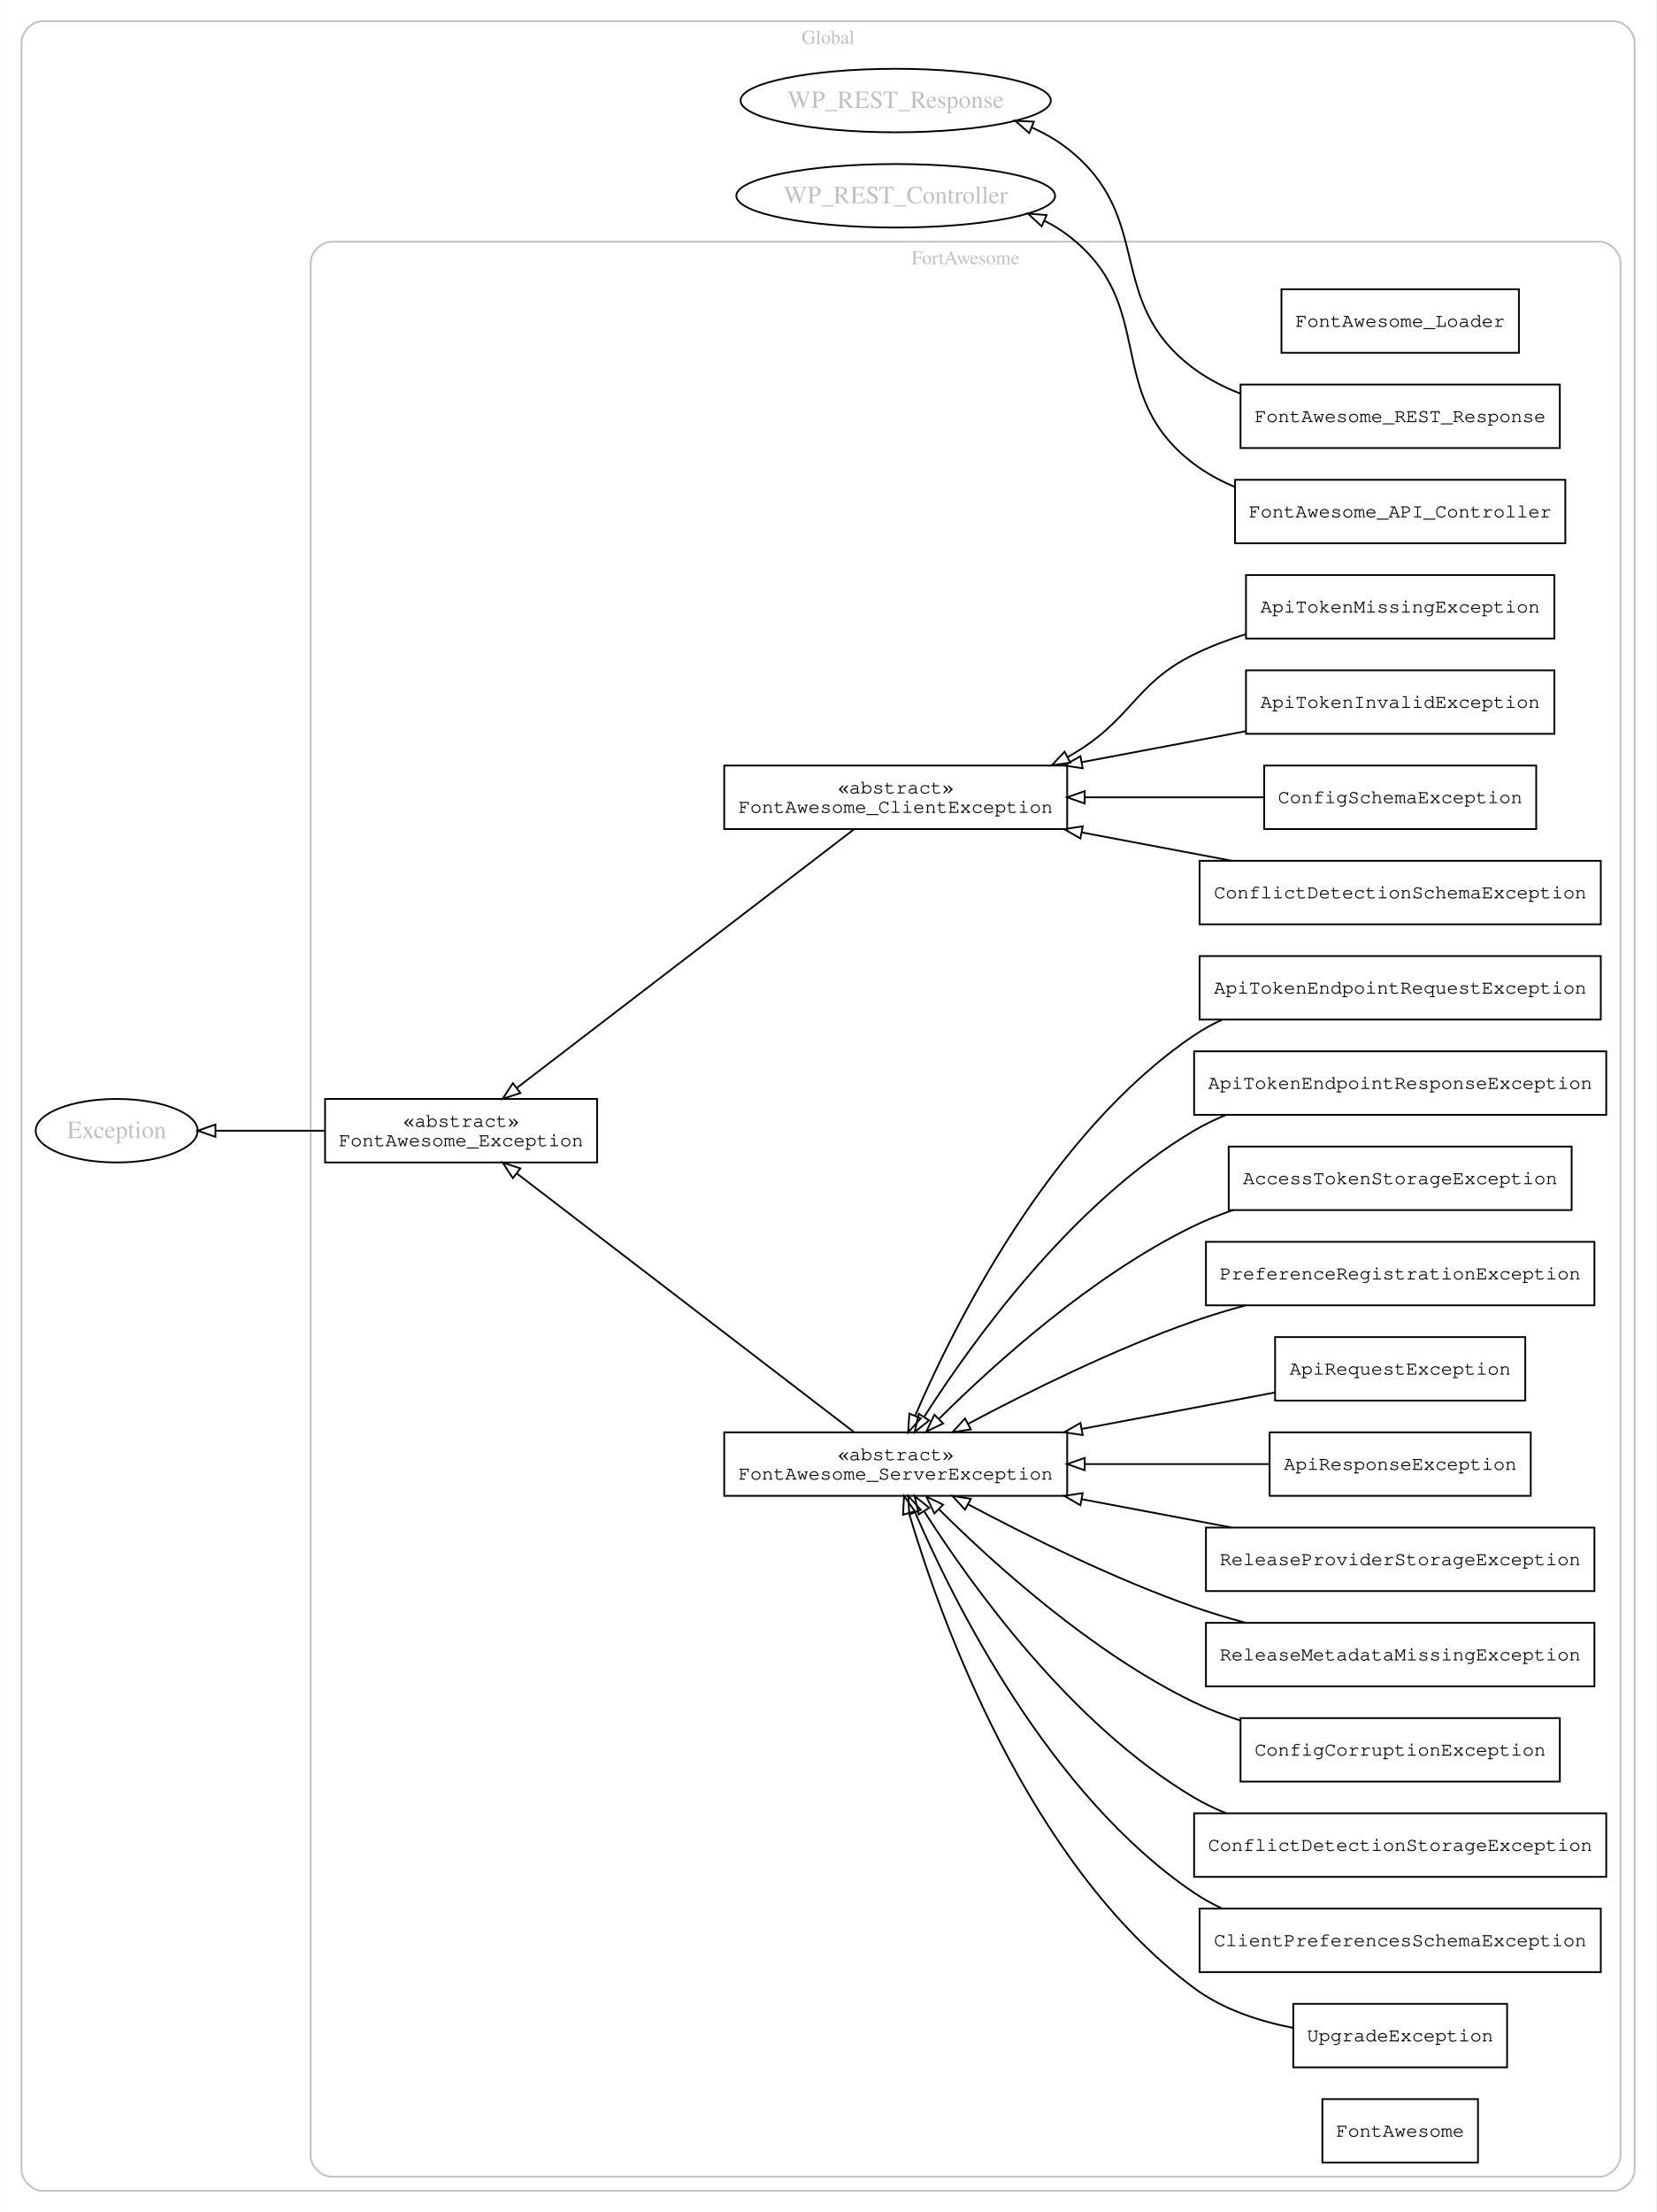
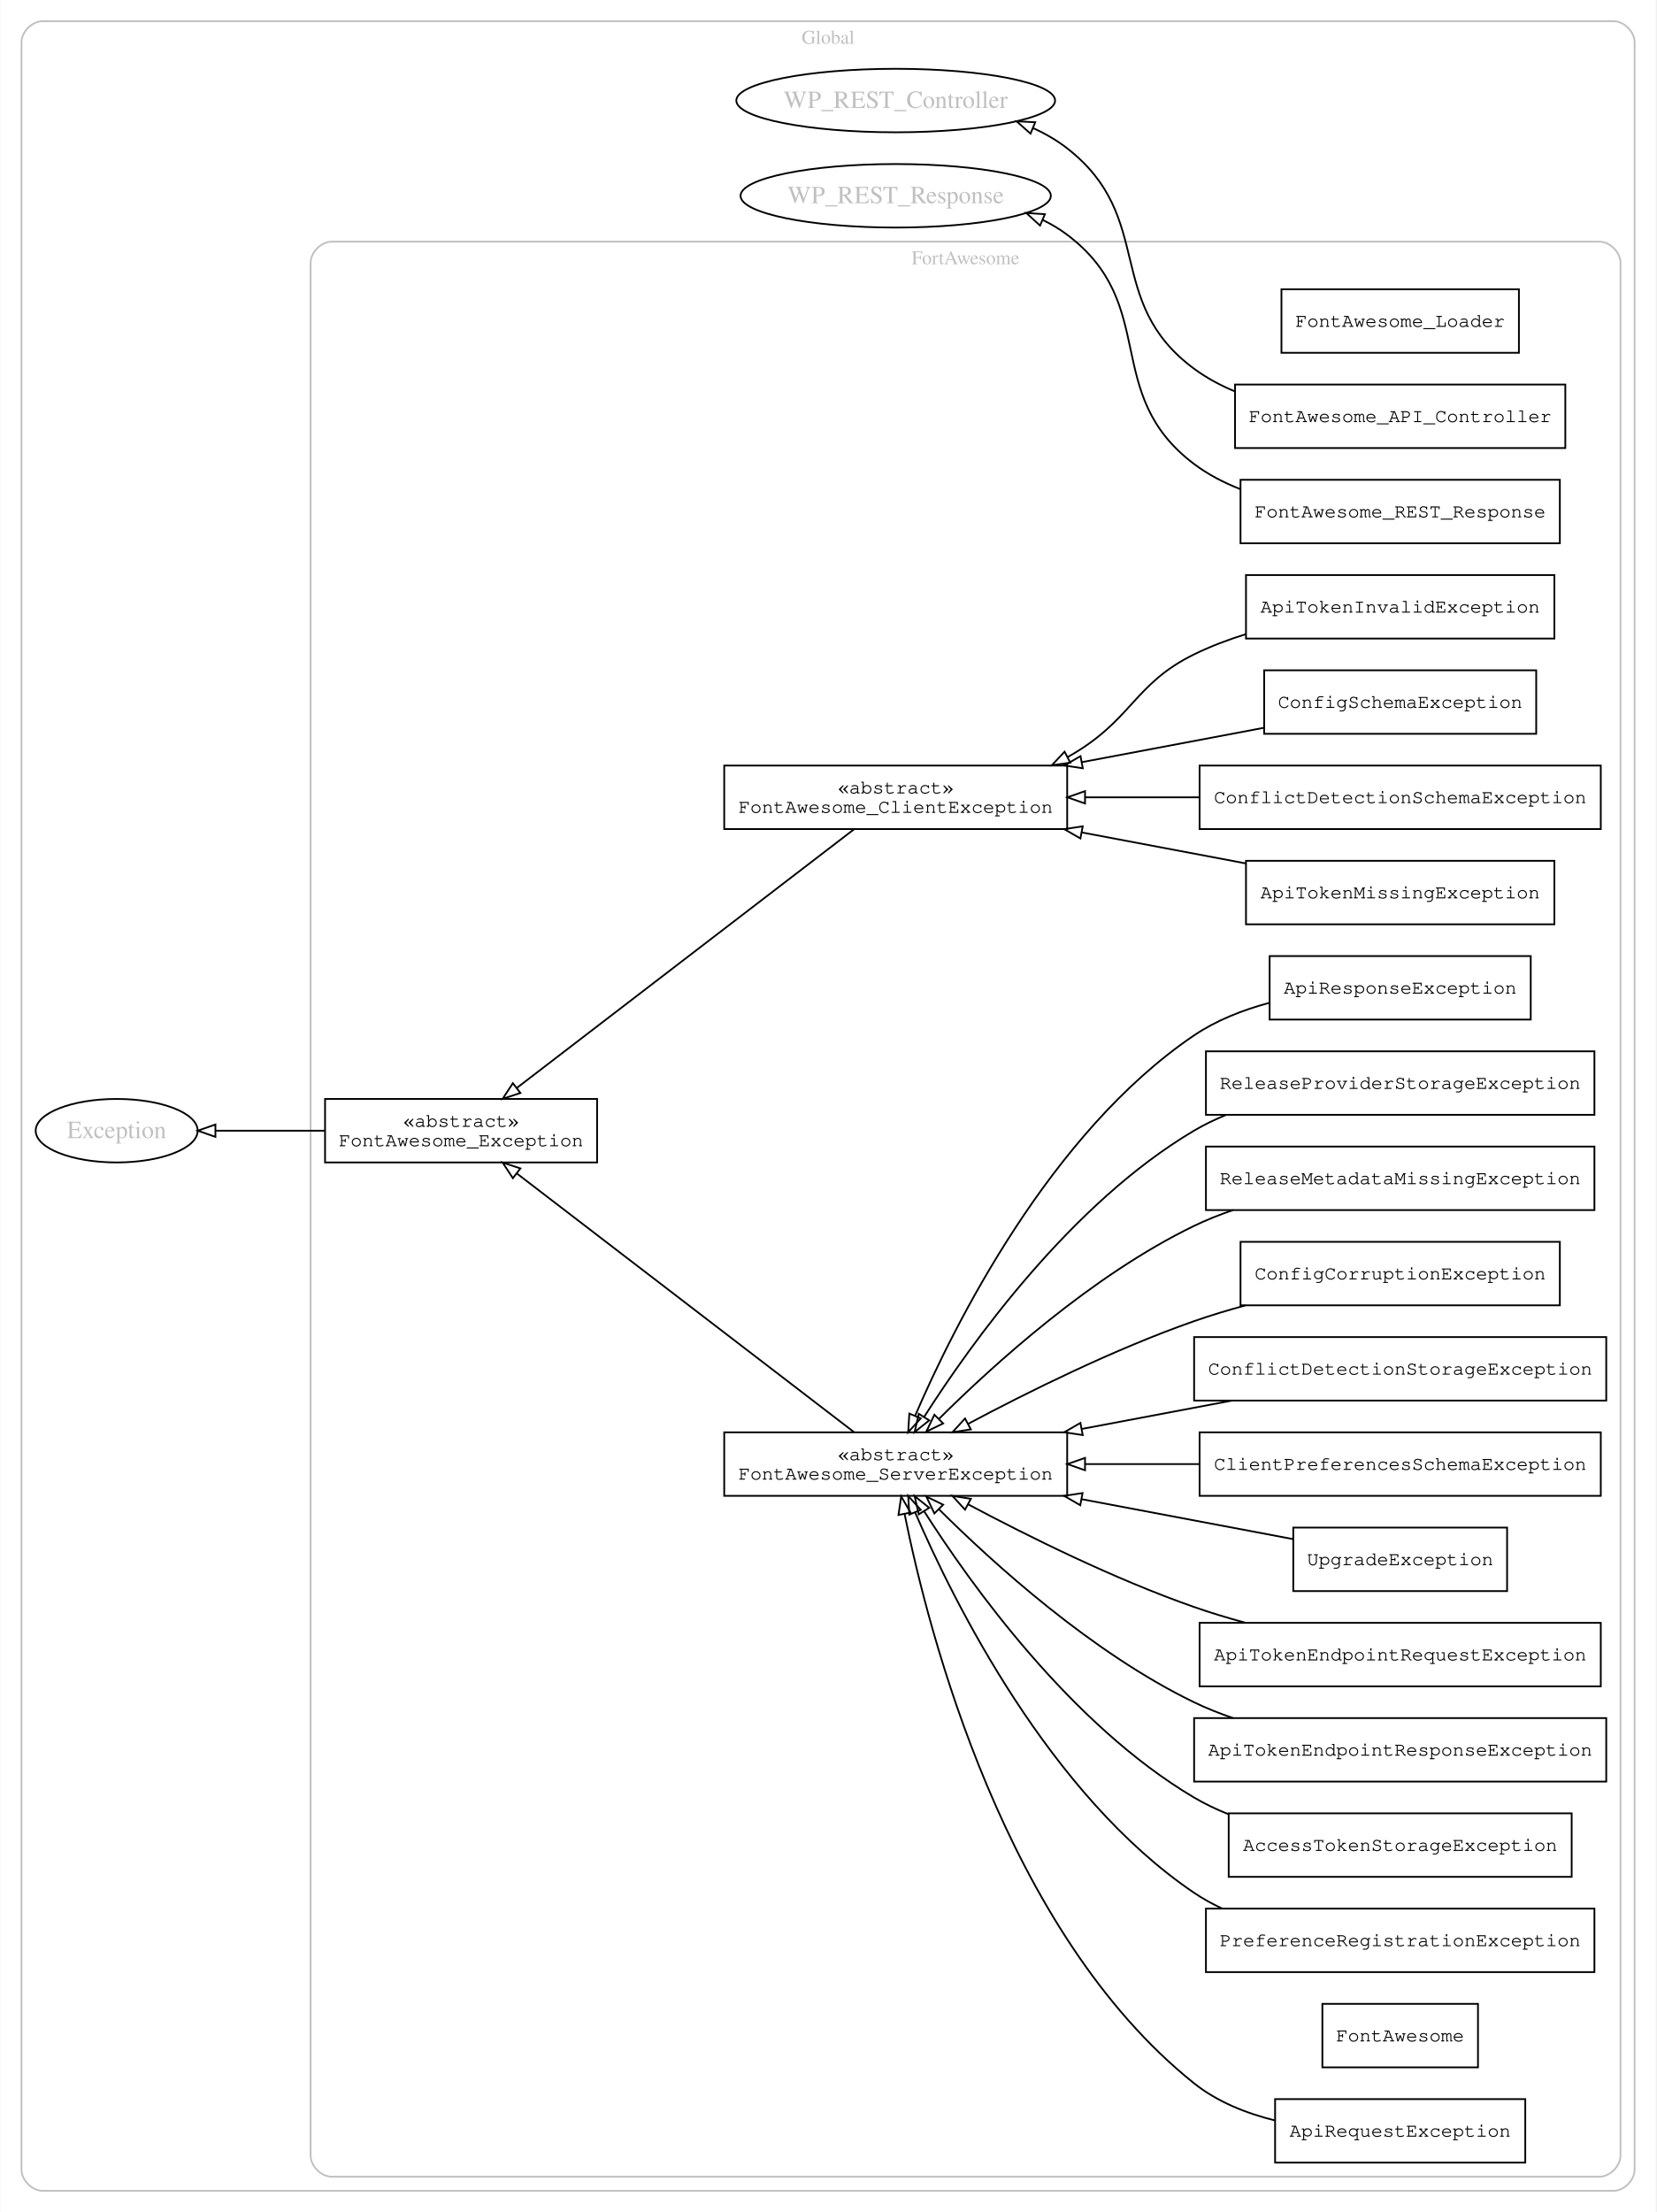
<svg xmlns="http://www.w3.org/2000/svg" width="939pt" height="1254pt" viewBox="0.00 0.00 938.61 1254.00">
  <g id="graph0" class="graph" transform="scale(1 1) rotate(0) translate(4 1250)">
    <polygon fill="#ffffff" stroke="transparent" points="-4,4 -4,-1250 934.607,-1250 934.607,4 -4,4" />
    <g id="clust1" class="cluster">
      <path fill="none" stroke="#c0c0c0" d="M20,-8C20,-8 910.607,-8 910.607,-8 916.607,-8 922.607,-14 922.607,-20 922.607,-20 922.607,-1226 922.607,-1226 922.607,-1232 916.607,-1238 910.607,-1238 910.607,-1238 20,-1238 20,-1238 14,-1238 8,-1232 8,-1226 8,-1226 8,-20 8,-20 8,-14 14,-8 20,-8" />
      <text text-anchor="middle" x="465.303" y="-1225.2" font-family="Times,serif" font-size="11.00" fill="#c0c0c0">Global</text>
    </g>
    <g id="clust2" class="cluster">
      <path fill="none" stroke="#c0c0c0" d="M183.92,-16C183.92,-16 902.607,-16 902.607,-16 908.607,-16 914.607,-22 914.607,-28 914.607,-28 914.607,-1101 914.607,-1101 914.607,-1107 908.607,-1113 902.607,-1113 902.607,-1113 183.92,-1113 183.92,-1113 177.92,-1113 171.92,-1107 171.92,-1101 171.92,-1101 171.92,-28 171.92,-28 171.92,-22 177.92,-16 183.92,-16" />
      <text text-anchor="middle" x="543.264" y="-1100.2" font-family="Times,serif" font-size="11.00" fill="#c0c0c0">FortAwesome</text>
    </g>
    <g id="node1" class="node">
      <polygon fill="none" stroke="#000000" points="857.009,-1086 722.37,-1086 722.37,-1050 857.009,-1050 857.009,-1086" />
      <text text-anchor="middle" x="789.689" y="-1064.7" font-family="Courier,monospace" font-size="11.00" fill="#000000">FontAwesome_Loader</text>
    </g>
    <g id="node2" class="node">
-       <polygon fill="none" stroke="#000000" points="883.318,-978 696.061,-978 696.061,-942 883.318,-942 883.318,-978" />
-       <text text-anchor="middle" x="789.689" y="-956.7" font-family="Courier,monospace" font-size="11.00" fill="#000000">FontAwesome_API_Controller</text>
-     </g>
-     <g id="node24" class="node">
-       <ellipse fill="none" stroke="#000000" cx="503.657" cy="-1139" rx="90.372" ry="18" />
-       <text text-anchor="middle" x="503.657" y="-1134.8" font-family="Times,serif" font-size="14.00" fill="#c0c0c0">WP_REST_Controller</text>
-     </g>
-     <g id="edge1" class="edge">
-       <path fill="none" stroke="#000000" d="M695.827,-974.016C687.599,-977.467 679.758,-981.733 672.771,-987 620.032,-1026.759 653.594,-1077.351 600.771,-1117 596.831,-1119.958 592.564,-1122.53 588.093,-1124.765" />
-       <polygon fill="none" stroke="#000000" points="586.42,-1121.676 578.666,-1128.896 589.23,-1128.088 586.42,-1121.676" />
-     </g>
-     <g id="node3" class="node">
-       <polygon fill="none" stroke="#000000" points="880.216,-1032 699.162,-1032 699.162,-996 880.216,-996 880.216,-1032" />
-       <text text-anchor="middle" x="789.689" y="-1010.7" font-family="Courier,monospace" font-size="11.00" fill="#000000">FontAwesome_REST_Response</text>
-     </g>
-     <g id="node25" class="node">
-       <ellipse fill="none" stroke="#000000" cx="503.657" cy="-1193" rx="87.967" ry="18" />
-       <text text-anchor="middle" x="503.657" y="-1188.8" font-family="Times,serif" font-size="14.00" fill="#c0c0c0">WP_REST_Response</text>
-     </g>
-     <g id="edge2" class="edge">
-       <path fill="none" stroke="#000000" d="M698.879,-1026.95C689.559,-1030.573 680.639,-1035.172 672.771,-1041 621.255,-1079.163 651.432,-1126.707 600.771,-1166 594.83,-1170.608 588.147,-1174.43 581.139,-1177.6" />
-       <polygon fill="none" stroke="#000000" points="579.378,-1174.537 571.42,-1181.531 582.003,-1181.026 579.378,-1174.537" />
-     </g>
-     <g id="node4" class="node">
      <polygon fill="none" stroke="#000000" points="334.354,-627 180.108,-627 180.108,-591 334.354,-591 334.354,-627" />
      <text text-anchor="start" x="224.226" y="-611.2" font-family="Courier,monospace" font-size="11.00" fill="#000000">«abstract»</text>
      <text text-anchor="start" x="187.92" y="-600.2" font-family="Courier,monospace" font-size="11.00" fill="#000000">FontAwesome_Exception</text>
    </g>
-     <g id="node26" class="node">
+     <g id="node24" class="node">
      <ellipse fill="none" stroke="#000000" cx="61.96" cy="-609" rx="45.92" ry="18" />
      <text text-anchor="middle" x="61.96" y="-604.8" font-family="Times,serif" font-size="14.00" fill="#c0c0c0">Exception</text>
    </g>
-     <g id="edge3" class="edge">
+     <g id="edge1" class="edge">
      <path fill="none" stroke="#000000" d="M180.055,-609C159.362,-609 137.384,-609 118.071,-609" />
      <polygon fill="none" stroke="#000000" points="117.939,-605.5 107.939,-609 117.939,-612.5 117.939,-605.5" />
    </g>
-     <g id="node5" class="node">
+     <g id="node3" class="node">
      <polygon fill="none" stroke="#000000" points="600.886,-438 406.428,-438 406.428,-402 600.886,-402 600.886,-438" />
      <text text-anchor="start" x="470.652" y="-422.2" font-family="Courier,monospace" font-size="11.00" fill="#000000">«abstract»</text>
      <text text-anchor="start" x="414.543" y="-411.2" font-family="Courier,monospace" font-size="11.00" fill="#000000">FontAwesome_ServerException</text>
    </g>
-     <g id="edge4" class="edge">
+     <g id="edge2" class="edge">
      <path fill="none" stroke="#000000" d="M480.029,-438.122C435.502,-472.272 339.153,-546.169 289.008,-584.628" />
      <polygon fill="none" stroke="#000000" points="286.593,-582.07 280.788,-590.933 290.853,-587.624 286.593,-582.07" />
    </g>
-     <g id="node6" class="node">
+     <g id="node4" class="node">
      <polygon fill="none" stroke="#000000" points="600.886,-816 406.428,-816 406.428,-780 600.886,-780 600.886,-816" />
      <text text-anchor="start" x="470.652" y="-800.2" font-family="Courier,monospace" font-size="11.00" fill="#000000">«abstract»</text>
      <text text-anchor="start" x="414.543" y="-789.2" font-family="Courier,monospace" font-size="11.00" fill="#000000">FontAwesome_ClientException</text>
    </g>
-     <g id="edge5" class="edge">
+     <g id="edge3" class="edge">
      <path fill="none" stroke="#000000" d="M480.029,-779.878C435.502,-745.728 339.153,-671.831 289.008,-633.372" />
      <polygon fill="none" stroke="#000000" points="290.853,-630.376 280.788,-627.067 286.593,-635.93 290.853,-630.376" />
    </g>
+     <g id="node5" class="node">
+       <polygon fill="none" stroke="#000000" points="877.116,-762 702.263,-762 702.263,-726 877.116,-726 877.116,-762" />
+       <text text-anchor="middle" x="789.689" y="-740.7" font-family="Courier,monospace" font-size="11.00" fill="#000000">ApiTokenMissingException</text>
+     </g>
+     <g id="edge4" class="edge">
+       <path fill="none" stroke="#000000" d="M702.316,-760.495C672.889,-766.051 639.739,-772.309 609.071,-778.099" />
+       <polygon fill="none" stroke="#000000" points="608.386,-774.666 599.209,-779.961 609.685,-781.545 608.386,-774.666" />
+     </g>
+     <g id="node6" class="node">
+       <polygon fill="none" stroke="#000000" points="903.424,-330 675.955,-330 675.955,-294 903.424,-294 903.424,-330" />
+       <text text-anchor="middle" x="789.689" y="-308.7" font-family="Courier,monospace" font-size="11.00" fill="#000000">ApiTokenEndpointRequestException</text>
+     </g>
+     <g id="edge5" class="edge">
+       <path fill="none" stroke="#000000" d="M701.939,-330.048C692.01,-332.743 682.111,-335.73 672.771,-339 627.555,-354.833 578.439,-379.23 544.849,-397.113" />
+       <polygon fill="none" stroke="#000000" points="542.956,-394.156 535.802,-401.971 546.268,-400.323 542.956,-394.156" />
+     </g>
    <g id="node7" class="node">
      <polygon fill="none" stroke="#000000" points="877.116,-924 702.263,-924 702.263,-888 877.116,-888 877.116,-924" />
-       <text text-anchor="middle" x="789.689" y="-902.7" font-family="Courier,monospace" font-size="11.00" fill="#000000">ApiTokenMissingException</text>
+       <text text-anchor="middle" x="789.689" y="-902.7" font-family="Courier,monospace" font-size="11.00" fill="#000000">ApiTokenInvalidException</text>
    </g>
    <g id="edge6" class="edge">
      <path fill="none" stroke="#000000" d="M702.261,-890.515C692.074,-887.346 682.027,-883.548 672.771,-879 638.251,-862.038 637.812,-841.322 601.126,-820.798" />
      <polygon fill="none" stroke="#000000" points="602.639,-817.64 592.15,-816.146 599.418,-823.855 602.639,-817.64" />
    </g>
    <g id="node8" class="node">
-       <polygon fill="none" stroke="#000000" points="903.424,-708 675.955,-708 675.955,-672 903.424,-672 903.424,-708" />
-       <text text-anchor="middle" x="789.689" y="-686.7" font-family="Courier,monospace" font-size="11.00" fill="#000000">ApiTokenEndpointRequestException</text>
+       <polygon fill="none" stroke="#000000" points="906.525,-276 672.854,-276 672.854,-240 906.525,-240 906.525,-276" />
+       <text text-anchor="middle" x="789.689" y="-254.7" font-family="Courier,monospace" font-size="11.00" fill="#000000">ApiTokenEndpointResponseException</text>
    </g>
    <g id="edge7" class="edge">
-       <path fill="none" stroke="#000000" d="M688.735,-671.947C683.145,-669.351 677.775,-666.386 672.771,-663 590.959,-607.642 536.672,-498.448 514.692,-447.45" />
+       <path fill="none" stroke="#000000" d="M694.934,-276C687.287,-278.616 679.805,-281.6 672.771,-285 615.088,-312.887 559.206,-363.533 528.325,-394.238" />
+       <polygon fill="none" stroke="#000000" points="525.589,-392.026 521.027,-401.588 530.557,-396.958 525.589,-392.026" />
+     </g>
+     <g id="node9" class="node">
+       <polygon fill="none" stroke="#000000" points="886.918,-222 692.46,-222 692.46,-186 886.918,-186 886.918,-222" />
+       <text text-anchor="middle" x="789.689" y="-200.7" font-family="Courier,monospace" font-size="11.00" fill="#000000">AccessTokenStorageException</text>
+     </g>
+     <g id="edge8" class="edge">
+       <path fill="none" stroke="#000000" d="M692.465,-221.446C685.601,-224.18 678.958,-227.342 672.771,-231 603.032,-272.229 546.178,-351.828 519.715,-393.342" />
+       <polygon fill="none" stroke="#000000" points="516.736,-391.504 514.387,-401.835 522.666,-395.224 516.736,-391.504" />
+     </g>
+     <g id="node10" class="node">
+       <polygon fill="none" stroke="#000000" points="866.812,-870 712.566,-870 712.566,-834 866.812,-834 866.812,-870" />
+       <text text-anchor="middle" x="789.689" y="-848.7" font-family="Courier,monospace" font-size="11.00" fill="#000000">ConfigSchemaException</text>
+     </g>
+     <g id="edge9" class="edge">
+       <path fill="none" stroke="#000000" d="M712.285,-837.387C680.587,-831.403 643.399,-824.382 609.268,-817.938" />
+       <polygon fill="none" stroke="#000000" points="609.734,-814.465 599.258,-816.048 608.435,-821.343 609.734,-814.465" />
+     </g>
+     <g id="node11" class="node">
+       <polygon fill="none" stroke="#000000" points="899.823,-168 679.556,-168 679.556,-132 899.823,-132 899.823,-168" />
+       <text text-anchor="middle" x="789.689" y="-146.7" font-family="Courier,monospace" font-size="11.00" fill="#000000">PreferenceRegistrationException</text>
+     </g>
+     <g id="edge10" class="edge">
+       <path fill="none" stroke="#000000" d="M688.735,-168.053C683.145,-170.649 677.775,-173.614 672.771,-177 590.959,-232.358 536.672,-341.552 514.692,-392.55" />
+       <polygon fill="none" stroke="#000000" points="511.392,-391.366 510.728,-401.94 517.841,-394.089 511.392,-391.366" />
+     </g>
+     <g id="node12" class="node">
+       <polygon fill="none" stroke="#000000" points="860.61,-60 718.768,-60 718.768,-24 860.61,-24 860.61,-60" />
+       <text text-anchor="middle" x="789.689" y="-38.7" font-family="Courier,monospace" font-size="11.00" fill="#000000">ApiRequestException</text>
+     </g>
+     <g id="edge11" class="edge">
+       <path fill="none" stroke="#000000" d="M718.957,-47.83C702.497,-51.892 685.952,-58.464 672.771,-69 565.698,-154.595 522.169,-324.637 508.678,-391.782" />
+       <polygon fill="none" stroke="#000000" points="505.233,-391.163 506.766,-401.646 512.105,-392.495 505.233,-391.163" />
+     </g>
+     <g id="node13" class="node">
+       <polygon fill="none" stroke="#000000" points="863.711,-708 715.668,-708 715.668,-672 863.711,-672 863.711,-708" />
+       <text text-anchor="middle" x="789.689" y="-686.7" font-family="Courier,monospace" font-size="11.00" fill="#000000">ApiResponseException</text>
+     </g>
+     <g id="edge12" class="edge">
+       <path fill="none" stroke="#000000" d="M715.485,-681.482C700.49,-677.46 685.453,-671.581 672.771,-663 590.959,-607.642 536.672,-498.448 514.692,-447.45" />
      <polygon fill="none" stroke="#000000" points="517.841,-445.911 510.728,-438.06 511.392,-448.634 517.841,-445.911" />
    </g>
-     <g id="node9" class="node">
-       <polygon fill="none" stroke="#000000" points="877.116,-870 702.263,-870 702.263,-834 877.116,-834 877.116,-870" />
-       <text text-anchor="middle" x="789.689" y="-848.7" font-family="Courier,monospace" font-size="11.00" fill="#000000">ApiTokenInvalidException</text>
-     </g>
-     <g id="edge8" class="edge">
-       <path fill="none" stroke="#000000" d="M702.316,-835.505C672.889,-829.949 639.739,-823.691 609.071,-817.901" />
-       <polygon fill="none" stroke="#000000" points="609.685,-814.455 599.209,-816.039 608.386,-821.334 609.685,-814.455" />
-     </g>
-     <g id="node10" class="node">
-       <polygon fill="none" stroke="#000000" points="906.525,-654 672.854,-654 672.854,-618 906.525,-618 906.525,-654" />
-       <text text-anchor="middle" x="789.689" y="-632.7" font-family="Courier,monospace" font-size="11.00" fill="#000000">ApiTokenEndpointResponseException</text>
-     </g>
-     <g id="edge9" class="edge">
+     <g id="node14" class="node">
+       <polygon fill="none" stroke="#000000" points="899.823,-654 679.556,-654 679.556,-618 899.823,-618 899.823,-654" />
+       <text text-anchor="middle" x="789.689" y="-632.7" font-family="Courier,monospace" font-size="11.00" fill="#000000">ReleaseProviderStorageException</text>
+     </g>
+     <g id="edge13" class="edge">
      <path fill="none" stroke="#000000" d="M690.976,-617.952C684.641,-615.359 678.51,-612.393 672.771,-609 603.032,-567.771 546.178,-488.172 519.715,-446.658" />
      <polygon fill="none" stroke="#000000" points="522.666,-444.776 514.387,-438.165 516.736,-448.496 522.666,-444.776" />
    </g>
-     <g id="node11" class="node">
-       <polygon fill="none" stroke="#000000" points="886.918,-600 692.46,-600 692.46,-564 886.918,-564 886.918,-600" />
-       <text text-anchor="middle" x="789.689" y="-578.7" font-family="Courier,monospace" font-size="11.00" fill="#000000">AccessTokenStorageException</text>
-     </g>
-     <g id="edge10" class="edge">
+     <g id="node15" class="node">
+       <polygon fill="none" stroke="#000000" points="899.823,-600 679.556,-600 679.556,-564 899.823,-564 899.823,-600" />
+       <text text-anchor="middle" x="789.689" y="-578.7" font-family="Courier,monospace" font-size="11.00" fill="#000000">ReleaseMetadataMissingException</text>
+     </g>
+     <g id="edge14" class="edge">
      <path fill="none" stroke="#000000" d="M694.934,-564C687.287,-561.384 679.805,-558.4 672.771,-555 615.088,-527.113 559.206,-476.467 528.325,-445.762" />
      <polygon fill="none" stroke="#000000" points="530.557,-443.042 521.027,-438.412 525.589,-447.974 530.557,-443.042" />
    </g>
-     <g id="node12" class="node">
-       <polygon fill="none" stroke="#000000" points="866.812,-816 712.566,-816 712.566,-780 866.812,-780 866.812,-816" />
-       <text text-anchor="middle" x="789.689" y="-794.7" font-family="Courier,monospace" font-size="11.00" fill="#000000">ConfigSchemaException</text>
-     </g>
-     <g id="edge11" class="edge">
-       <path fill="none" stroke="#000000" d="M712.285,-798C681.173,-798 644.772,-798 611.163,-798" />
-       <polygon fill="none" stroke="#000000" points="610.832,-794.5 600.832,-798 610.832,-801.5 610.832,-794.5" />
-     </g>
-     <g id="node13" class="node">
-       <polygon fill="none" stroke="#000000" points="899.823,-546 679.556,-546 679.556,-510 899.823,-510 899.823,-546" />
-       <text text-anchor="middle" x="789.689" y="-524.7" font-family="Courier,monospace" font-size="11.00" fill="#000000">PreferenceRegistrationException</text>
-     </g>
-     <g id="edge12" class="edge">
+     <g id="node16" class="node">
+       <polygon fill="none" stroke="#000000" points="880.216,-546 699.162,-546 699.162,-510 880.216,-510 880.216,-546" />
+       <text text-anchor="middle" x="789.689" y="-524.7" font-family="Courier,monospace" font-size="11.00" fill="#000000">ConfigCorruptionException</text>
+     </g>
+     <g id="edge15" class="edge">
      <path fill="none" stroke="#000000" d="M701.939,-509.952C692.01,-507.257 682.111,-504.27 672.771,-501 627.555,-485.167 578.439,-460.77 544.849,-442.887" />
      <polygon fill="none" stroke="#000000" points="546.268,-439.677 535.802,-438.029 542.956,-445.844 546.268,-439.677" />
    </g>
-     <g id="node14" class="node">
-       <polygon fill="none" stroke="#000000" points="860.61,-492 718.768,-492 718.768,-456 860.61,-456 860.61,-492" />
-       <text text-anchor="middle" x="789.689" y="-470.7" font-family="Courier,monospace" font-size="11.00" fill="#000000">ApiRequestException</text>
-     </g>
-     <g id="edge13" class="edge">
-       <path fill="none" stroke="#000000" d="M718.617,-460.582C685.648,-454.358 645.782,-446.832 609.38,-439.959" />
-       <polygon fill="none" stroke="#000000" points="609.69,-436.456 599.214,-438.04 608.391,-443.335 609.69,-436.456" />
-     </g>
-     <g id="node15" class="node">
-       <polygon fill="none" stroke="#000000" points="863.711,-438 715.668,-438 715.668,-402 863.711,-402 863.711,-438" />
-       <text text-anchor="middle" x="789.689" y="-416.7" font-family="Courier,monospace" font-size="11.00" fill="#000000">ApiResponseException</text>
-     </g>
-     <g id="edge14" class="edge">
-       <path fill="none" stroke="#000000" d="M715.657,-420C683.793,-420 645.922,-420 611.064,-420" />
-       <polygon fill="none" stroke="#000000" points="610.839,-416.5 600.839,-420 610.839,-423.5 610.839,-416.5" />
-     </g>
-     <g id="node16" class="node">
-       <polygon fill="none" stroke="#000000" points="899.823,-384 679.556,-384 679.556,-348 899.823,-348 899.823,-384" />
-       <text text-anchor="middle" x="789.689" y="-362.7" font-family="Courier,monospace" font-size="11.00" fill="#000000">ReleaseProviderStorageException</text>
-     </g>
-     <g id="edge15" class="edge">
-       <path fill="none" stroke="#000000" d="M694.047,-384.056C666.854,-389.19 637.086,-394.81 609.334,-400.049" />
-       <polygon fill="none" stroke="#000000" points="608.386,-396.666 599.209,-401.961 609.685,-403.545 608.386,-396.666" />
-     </g>
    <g id="node17" class="node">
-       <polygon fill="none" stroke="#000000" points="899.823,-330 679.556,-330 679.556,-294 899.823,-294 899.823,-330" />
-       <text text-anchor="middle" x="789.689" y="-308.7" font-family="Courier,monospace" font-size="11.00" fill="#000000">ReleaseMetadataMissingException</text>
+       <polygon fill="none" stroke="#000000" points="903.424,-816 675.955,-816 675.955,-780 903.424,-780 903.424,-816" />
+       <text text-anchor="middle" x="789.689" y="-794.7" font-family="Courier,monospace" font-size="11.00" fill="#000000">ConflictDetectionSchemaException</text>
    </g>
    <g id="edge16" class="edge">
-       <path fill="none" stroke="#000000" d="M701.939,-330.048C692.01,-332.743 682.111,-335.73 672.771,-339 627.555,-354.833 578.439,-379.23 544.849,-397.113" />
-       <polygon fill="none" stroke="#000000" points="542.956,-394.156 535.802,-401.971 546.268,-400.323 542.956,-394.156" />
+       <path fill="none" stroke="#000000" d="M675.82,-798C654.533,-798 632.345,-798 611.255,-798" />
+       <polygon fill="none" stroke="#000000" points="610.998,-794.5 600.998,-798 610.998,-801.5 610.998,-794.5" />
    </g>
    <g id="node18" class="node">
-       <polygon fill="none" stroke="#000000" points="880.216,-276 699.162,-276 699.162,-240 880.216,-240 880.216,-276" />
-       <text text-anchor="middle" x="789.689" y="-254.7" font-family="Courier,monospace" font-size="11.00" fill="#000000">ConfigCorruptionException</text>
+       <polygon fill="none" stroke="#000000" points="906.525,-492 672.854,-492 672.854,-456 906.525,-456 906.525,-492" />
+       <text text-anchor="middle" x="789.689" y="-470.7" font-family="Courier,monospace" font-size="11.00" fill="#000000">ConflictDetectionStorageException</text>
    </g>
    <g id="edge17" class="edge">
-       <path fill="none" stroke="#000000" d="M698.924,-274.673C689.894,-277.594 681.024,-281.01 672.771,-285 615.088,-312.887 559.206,-363.533 528.325,-394.238" />
-       <polygon fill="none" stroke="#000000" points="525.589,-392.026 521.027,-401.588 530.557,-396.958 525.589,-392.026" />
+       <path fill="none" stroke="#000000" d="M694.047,-455.944C666.854,-450.81 637.086,-445.19 609.334,-439.951" />
+       <polygon fill="none" stroke="#000000" points="609.685,-436.455 599.209,-438.039 608.386,-443.334 609.685,-436.455" />
    </g>
    <g id="node19" class="node">
-       <polygon fill="none" stroke="#000000" points="903.424,-762 675.955,-762 675.955,-726 903.424,-726 903.424,-762" />
-       <text text-anchor="middle" x="789.689" y="-740.7" font-family="Courier,monospace" font-size="11.00" fill="#000000">ConflictDetectionSchemaException</text>
+       <polygon fill="none" stroke="#000000" points="903.424,-438 675.955,-438 675.955,-402 903.424,-402 903.424,-438" />
+       <text text-anchor="middle" x="789.689" y="-416.7" font-family="Courier,monospace" font-size="11.00" fill="#000000">ClientPreferencesSchemaException</text>
    </g>
    <g id="edge18" class="edge">
-       <path fill="none" stroke="#000000" d="M694.047,-762.056C666.854,-767.19 637.086,-772.81 609.334,-778.049" />
-       <polygon fill="none" stroke="#000000" points="608.386,-774.666 599.209,-779.961 609.685,-781.545 608.386,-774.666" />
+       <path fill="none" stroke="#000000" d="M675.82,-420C654.533,-420 632.345,-420 611.255,-420" />
+       <polygon fill="none" stroke="#000000" points="610.998,-416.5 600.998,-420 610.998,-423.5 610.998,-416.5" />
    </g>
    <g id="node20" class="node">
-       <polygon fill="none" stroke="#000000" points="906.525,-222 672.854,-222 672.854,-186 906.525,-186 906.525,-222" />
-       <text text-anchor="middle" x="789.689" y="-200.7" font-family="Courier,monospace" font-size="11.00" fill="#000000">ConflictDetectionStorageException</text>
+       <polygon fill="none" stroke="#000000" points="850.307,-384 729.072,-384 729.072,-348 850.307,-348 850.307,-384" />
+       <text text-anchor="middle" x="789.689" y="-362.7" font-family="Courier,monospace" font-size="11.00" fill="#000000">UpgradeException</text>
    </g>
    <g id="edge19" class="edge">
-       <path fill="none" stroke="#000000" d="M690.976,-222.048C684.641,-224.641 678.51,-227.607 672.771,-231 603.032,-272.229 546.178,-351.828 519.715,-393.342" />
-       <polygon fill="none" stroke="#000000" points="516.736,-391.504 514.387,-401.835 522.666,-395.224 516.736,-391.504" />
+       <path fill="none" stroke="#000000" d="M729.029,-377.452C694.185,-384.03 649.446,-392.476 609.027,-400.107" />
+       <polygon fill="none" stroke="#000000" points="608.302,-396.682 599.125,-401.977 609.601,-403.561 608.302,-396.682" />
    </g>
    <g id="node21" class="node">
-       <polygon fill="none" stroke="#000000" points="903.424,-168 675.955,-168 675.955,-132 903.424,-132 903.424,-168" />
-       <text text-anchor="middle" x="789.689" y="-146.7" font-family="Courier,monospace" font-size="11.00" fill="#000000">ClientPreferencesSchemaException</text>
+       <polygon fill="none" stroke="#000000" points="880.216,-978 699.162,-978 699.162,-942 880.216,-942 880.216,-978" />
+       <text text-anchor="middle" x="789.689" y="-956.7" font-family="Courier,monospace" font-size="11.00" fill="#000000">FontAwesome_REST_Response</text>
+     </g>
+     <g id="node25" class="node">
+       <ellipse fill="none" stroke="#000000" cx="503.657" cy="-1139" rx="87.967" ry="18" />
+       <text text-anchor="middle" x="503.657" y="-1134.8" font-family="Times,serif" font-size="14.00" fill="#c0c0c0">WP_REST_Response</text>
    </g>
    <g id="edge20" class="edge">
-       <path fill="none" stroke="#000000" d="M688.735,-168.053C683.145,-170.649 677.775,-173.614 672.771,-177 590.959,-232.358 536.672,-341.552 514.692,-392.55" />
-       <polygon fill="none" stroke="#000000" points="511.392,-391.366 510.728,-401.94 517.841,-394.089 511.392,-391.366" />
+       <path fill="none" stroke="#000000" d="M699.078,-972.702C689.668,-976.367 680.673,-981.043 672.771,-987 620.032,-1026.759 653.594,-1077.351 600.771,-1117 596.559,-1120.162 591.973,-1122.883 587.163,-1125.223" />
+       <polygon fill="none" stroke="#000000" points="585.501,-1122.127 577.676,-1129.27 588.247,-1128.566 585.501,-1122.127" />
    </g>
    <g id="node22" class="node">
-       <polygon fill="none" stroke="#000000" points="850.307,-114 729.072,-114 729.072,-78 850.307,-78 850.307,-114" />
-       <text text-anchor="middle" x="789.689" y="-92.7" font-family="Courier,monospace" font-size="11.00" fill="#000000">UpgradeException</text>
+       <polygon fill="none" stroke="#000000" points="833.802,-114 745.577,-114 745.577,-78 833.802,-78 833.802,-114" />
+       <text text-anchor="middle" x="789.689" y="-92.7" font-family="Courier,monospace" font-size="11.00" fill="#000000">FontAwesome</text>
+     </g>
+     <g id="node23" class="node">
+       <polygon fill="none" stroke="#000000" points="883.318,-1032 696.061,-1032 696.061,-996 883.318,-996 883.318,-1032" />
+       <text text-anchor="middle" x="789.689" y="-1010.7" font-family="Courier,monospace" font-size="11.00" fill="#000000">FontAwesome_API_Controller</text>
+     </g>
+     <g id="node26" class="node">
+       <ellipse fill="none" stroke="#000000" cx="503.657" cy="-1193" rx="90.372" ry="18" />
+       <text text-anchor="middle" x="503.657" y="-1188.8" font-family="Times,serif" font-size="14.00" fill="#c0c0c0">WP_REST_Controller</text>
    </g>
    <g id="edge21" class="edge">
-       <path fill="none" stroke="#000000" d="M728.864,-100.4C709.477,-104.202 688.896,-110.993 672.771,-123 578.492,-193.204 528.856,-332.61 511.227,-392.073" />
-       <polygon fill="none" stroke="#000000" points="507.805,-391.308 508.395,-401.886 514.531,-393.249 507.805,-391.308" />
-     </g>
-     <g id="node23" class="node">
-       <polygon fill="none" stroke="#000000" points="833.802,-60 745.577,-60 745.577,-24 833.802,-24 833.802,-60" />
-       <text text-anchor="middle" x="789.689" y="-38.7" font-family="Courier,monospace" font-size="11.00" fill="#000000">FontAwesome</text>
+       <path fill="none" stroke="#000000" d="M695.919,-1028.14C687.673,-1031.566 679.802,-1035.792 672.771,-1041 621.255,-1079.163 651.432,-1126.707 600.771,-1166 594.972,-1170.498 588.467,-1174.247 581.643,-1177.371" />
+       <polygon fill="none" stroke="#000000" points="580.098,-1174.222 572.175,-1181.256 582.755,-1180.698 580.098,-1174.222" />
    </g>
  </g>
</svg>
